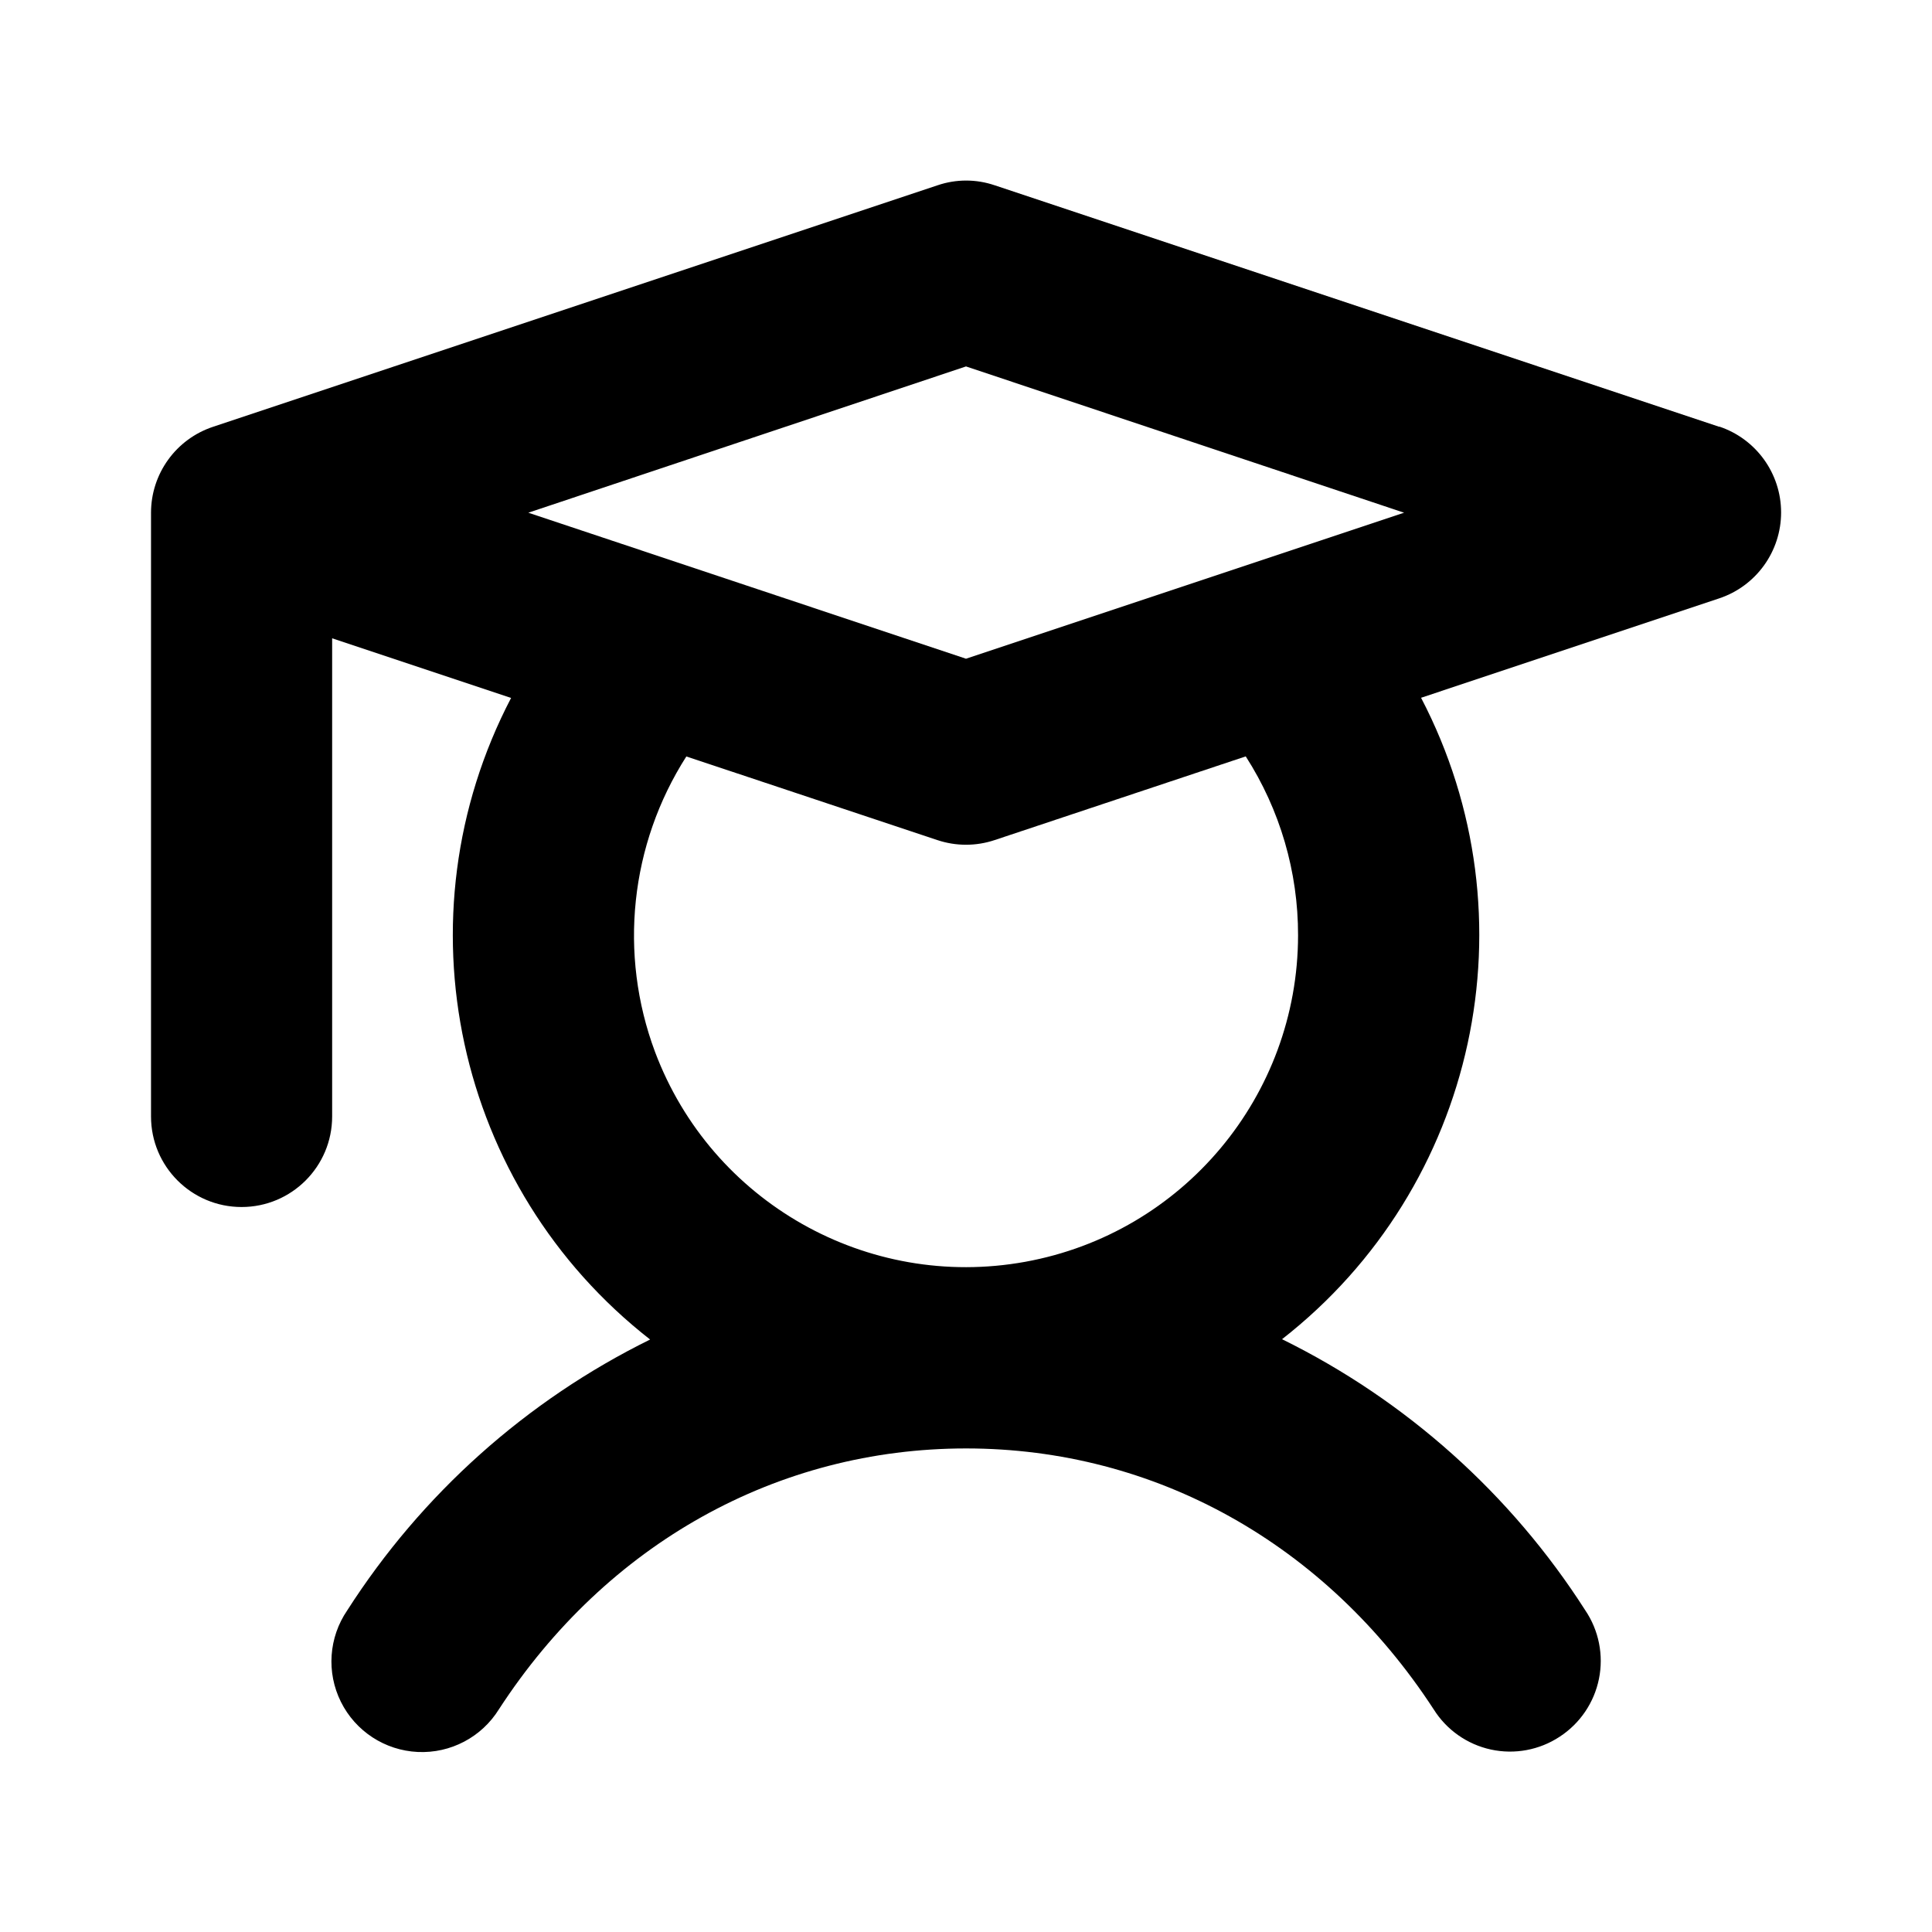
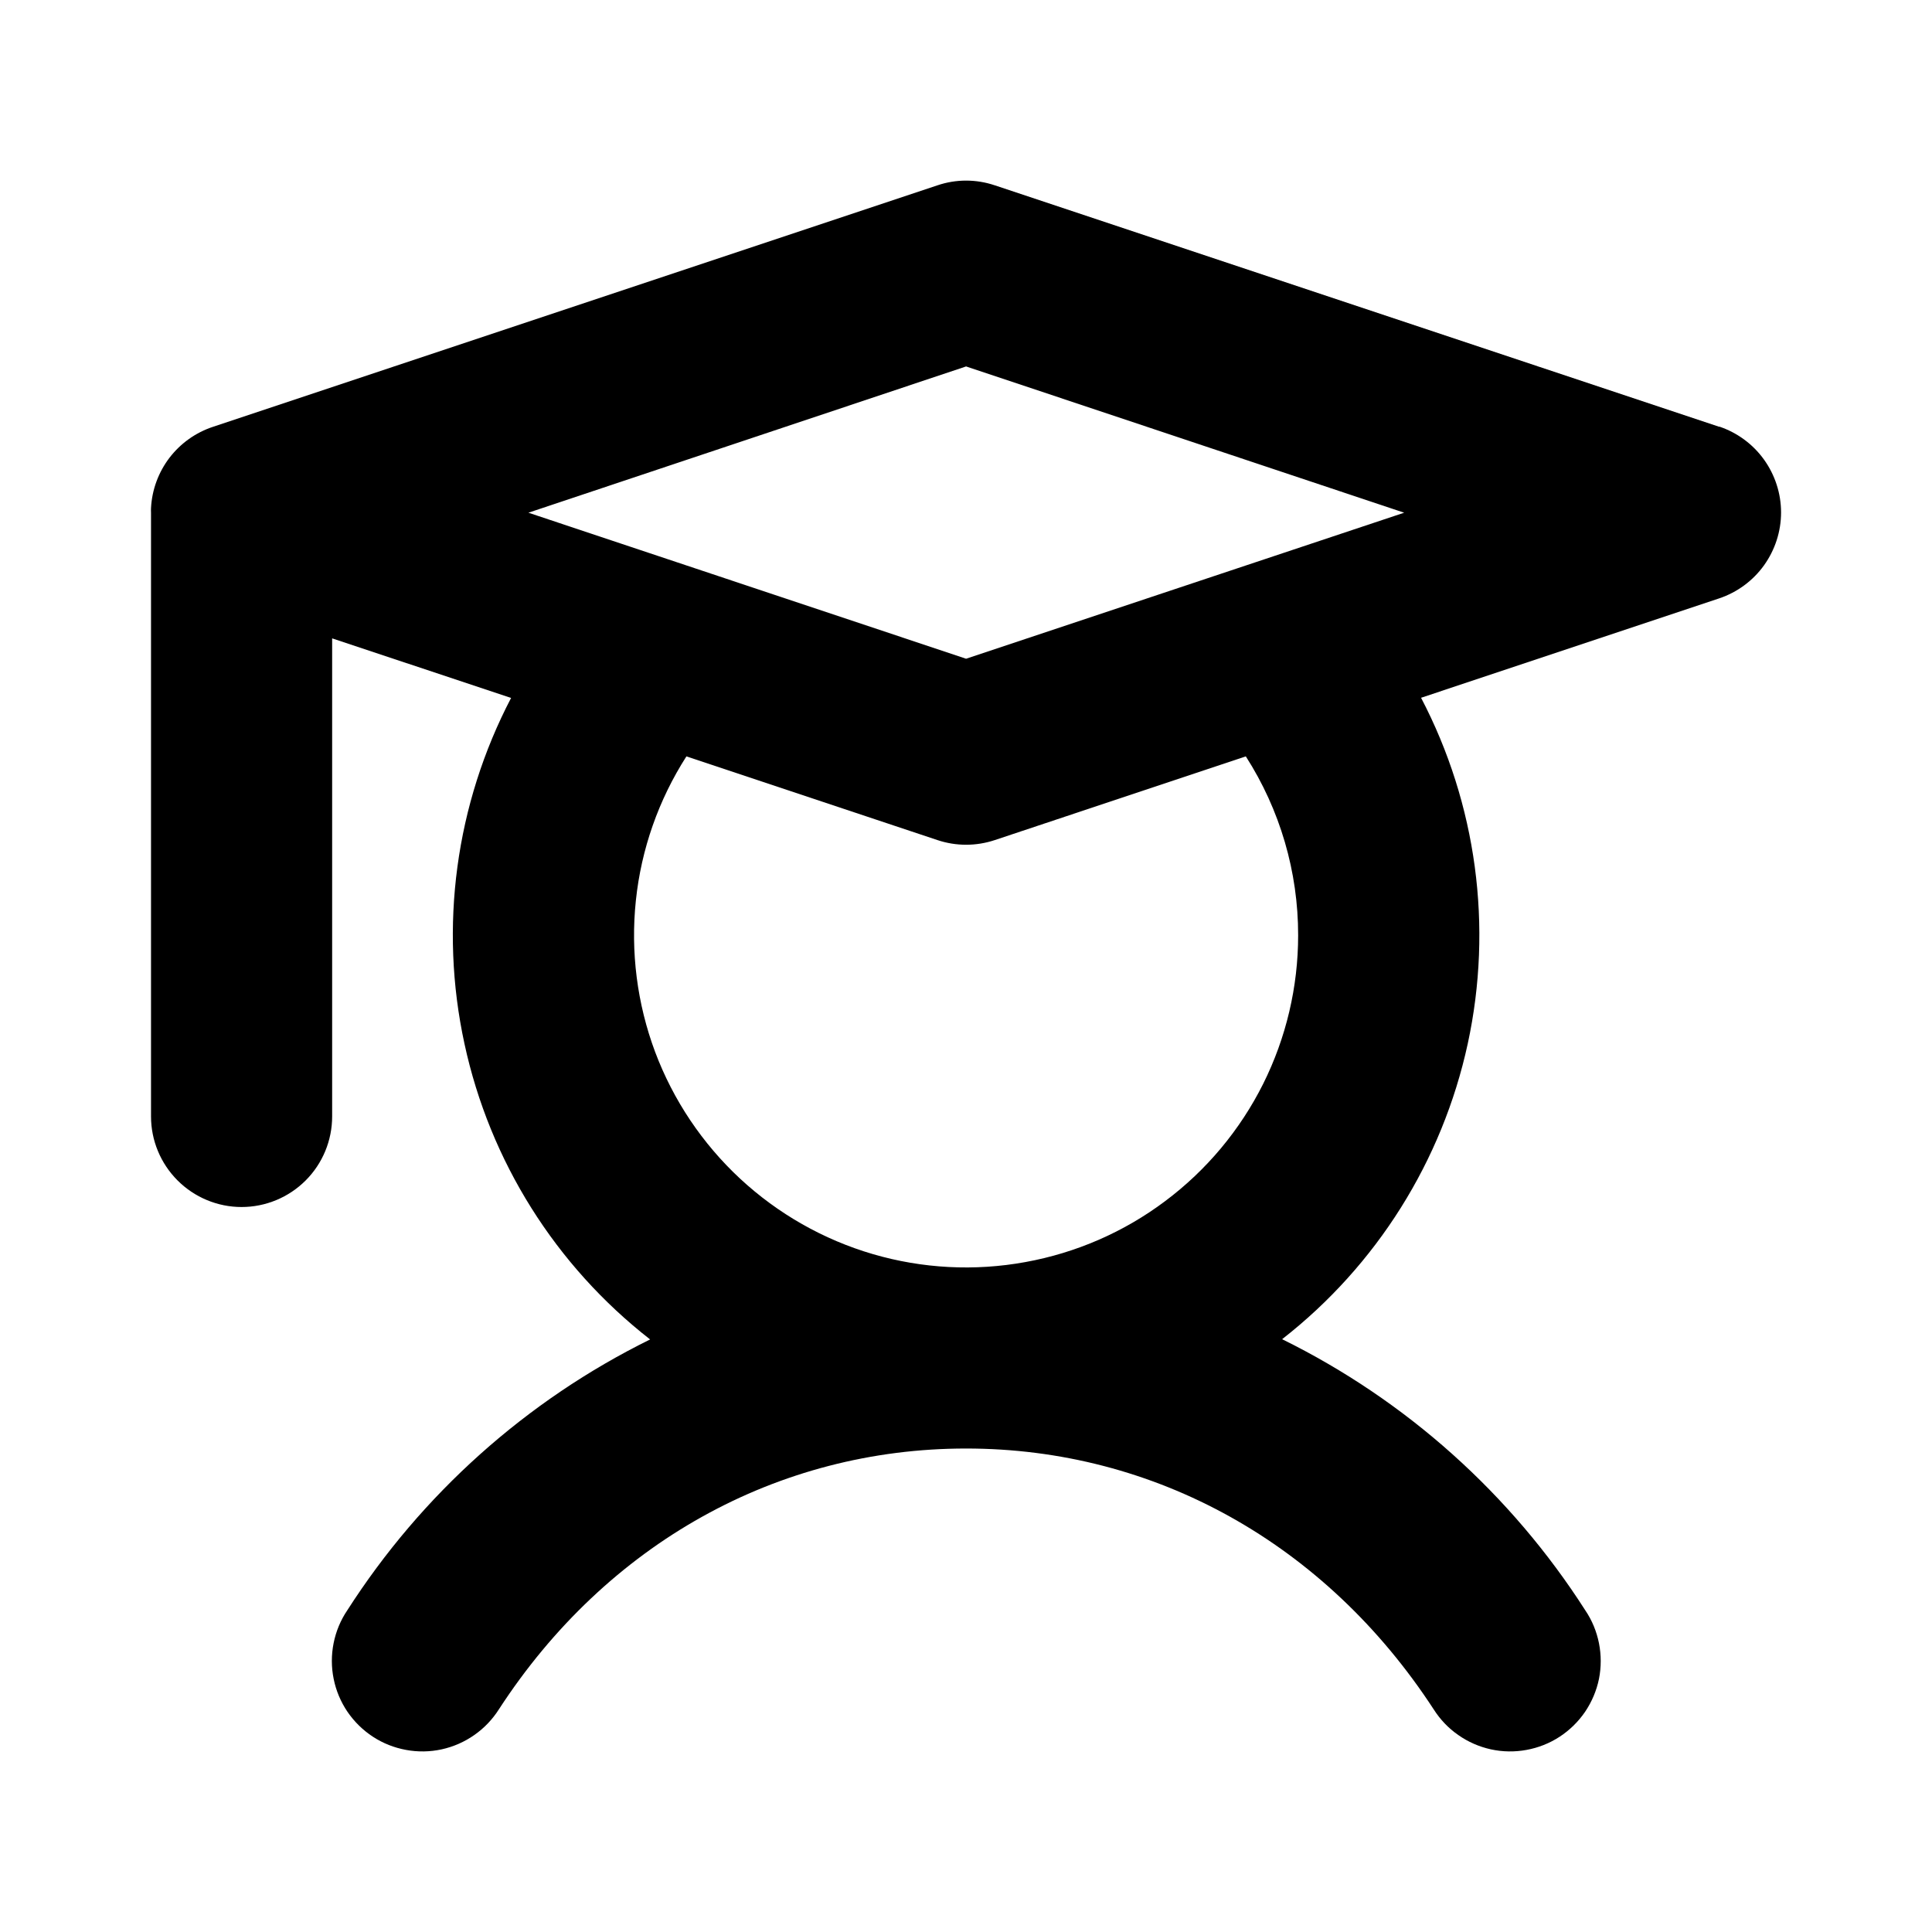
- <svg xmlns="http://www.w3.org/2000/svg" viewBox="0 0 24 24" aria-hidden="true" fill="currentColor" height="24px" width="24px">
-   <path d="m21.357 5.302-9-3a1.1 1.1 0 0 0-.711 0l-9 3a1.125 1.125 0 0 0-.77 1.067v7.5a1.125 1.125 0 0 0 2.25 0v-5.94l2.223.741a6.37 6.37 0 0 0 1.727 7.97 9.4 9.4 0 0 0-3.762 3.364 1.125 1.125 0 1 0 1.884 1.229c1.338-2.059 3.46-3.24 5.803-3.24s4.466 1.181 5.808 3.24a1.12 1.12 0 0 0 1.566.341 1.124 1.124 0 0 0 .318-1.57 9.4 9.4 0 0 0-3.767-3.368 6.37 6.37 0 0 0 1.727-7.968l3.704-1.235a1.125 1.125 0 0 0 0-2.134zM12 4.552l5.442 1.817L12 8.183 6.563 6.369zm4.125 7.067a4.126 4.126 0 0 1-7.988 1.448 4.13 4.13 0 0 1 .389-3.67l3.119 1.039c.23.077.48.077.71 0l3.12-1.04a4.1 4.1 0 0 1 .65 2.223" />
+ <svg xmlns="http://www.w3.org/2000/svg" width="24" height="24" viewBox="0 0 24 24">
+   <path d="M21.357 5.302L12.357 2.302C12.126 2.224 11.876 2.224 11.646 2.302L2.646 5.302C2.431 5.373 2.243 5.507 2.105 5.687C1.968 5.867 1.888 6.084 1.876 6.31C1.875 6.329 1.875 6.349 1.876 6.369V13.869C1.876 14.167 1.995 14.453 2.206 14.664C2.417 14.875 2.703 14.994 3.001 14.994C3.3 14.994 3.586 14.875 3.797 14.664C4.008 14.453 4.126 14.167 4.126 13.869V7.93L6.349 8.67C5.659 9.991 5.454 11.511 5.77 12.967C6.085 14.424 6.901 15.723 8.076 16.639C6.539 17.397 5.238 18.561 4.314 20.004C4.23 20.128 4.173 20.267 4.144 20.413C4.115 20.559 4.115 20.71 4.145 20.856C4.174 21.002 4.233 21.141 4.316 21.264C4.4 21.387 4.508 21.493 4.632 21.574C4.757 21.656 4.897 21.711 5.044 21.738C5.19 21.765 5.341 21.763 5.487 21.731C5.632 21.699 5.77 21.639 5.892 21.553C6.014 21.468 6.118 21.359 6.198 21.233C7.536 19.174 9.657 17.994 12.001 17.994C14.345 17.994 16.466 19.174 17.809 21.233C17.889 21.359 17.992 21.468 18.115 21.553C18.237 21.639 18.375 21.699 18.52 21.731C18.666 21.763 18.817 21.765 18.963 21.738C19.11 21.711 19.25 21.656 19.375 21.574C19.499 21.493 19.607 21.387 19.691 21.264C19.774 21.141 19.833 21.002 19.863 20.856C19.892 20.71 19.892 20.559 19.863 20.413C19.834 20.267 19.777 20.128 19.693 20.004C18.768 18.559 17.466 17.394 15.927 16.636C17.101 15.72 17.917 14.421 18.233 12.965C18.548 11.509 18.343 9.988 17.653 8.668L21.357 7.433C21.58 7.358 21.775 7.215 21.913 7.023C22.05 6.832 22.125 6.602 22.125 6.366C22.125 6.13 22.05 5.9 21.913 5.709C21.775 5.517 21.58 5.374 21.357 5.299V5.302ZM12.001 4.552L17.443 6.369L12.001 8.183L6.564 6.369L12.001 4.552ZM16.126 11.619C16.126 12.26 15.977 12.892 15.691 13.465C15.404 14.038 14.988 14.536 14.475 14.92C13.963 15.305 13.367 15.564 12.737 15.678C12.107 15.793 11.458 15.759 10.843 15.579C10.228 15.399 9.664 15.078 9.194 14.642C8.725 14.206 8.363 13.667 8.138 13.067C7.914 12.467 7.832 11.823 7.899 11.186C7.966 10.548 8.181 9.936 8.527 9.396L11.646 10.436C11.876 10.513 12.126 10.513 12.357 10.436L15.476 9.396C15.901 10.059 16.127 10.831 16.126 11.619Z" />
</svg>
